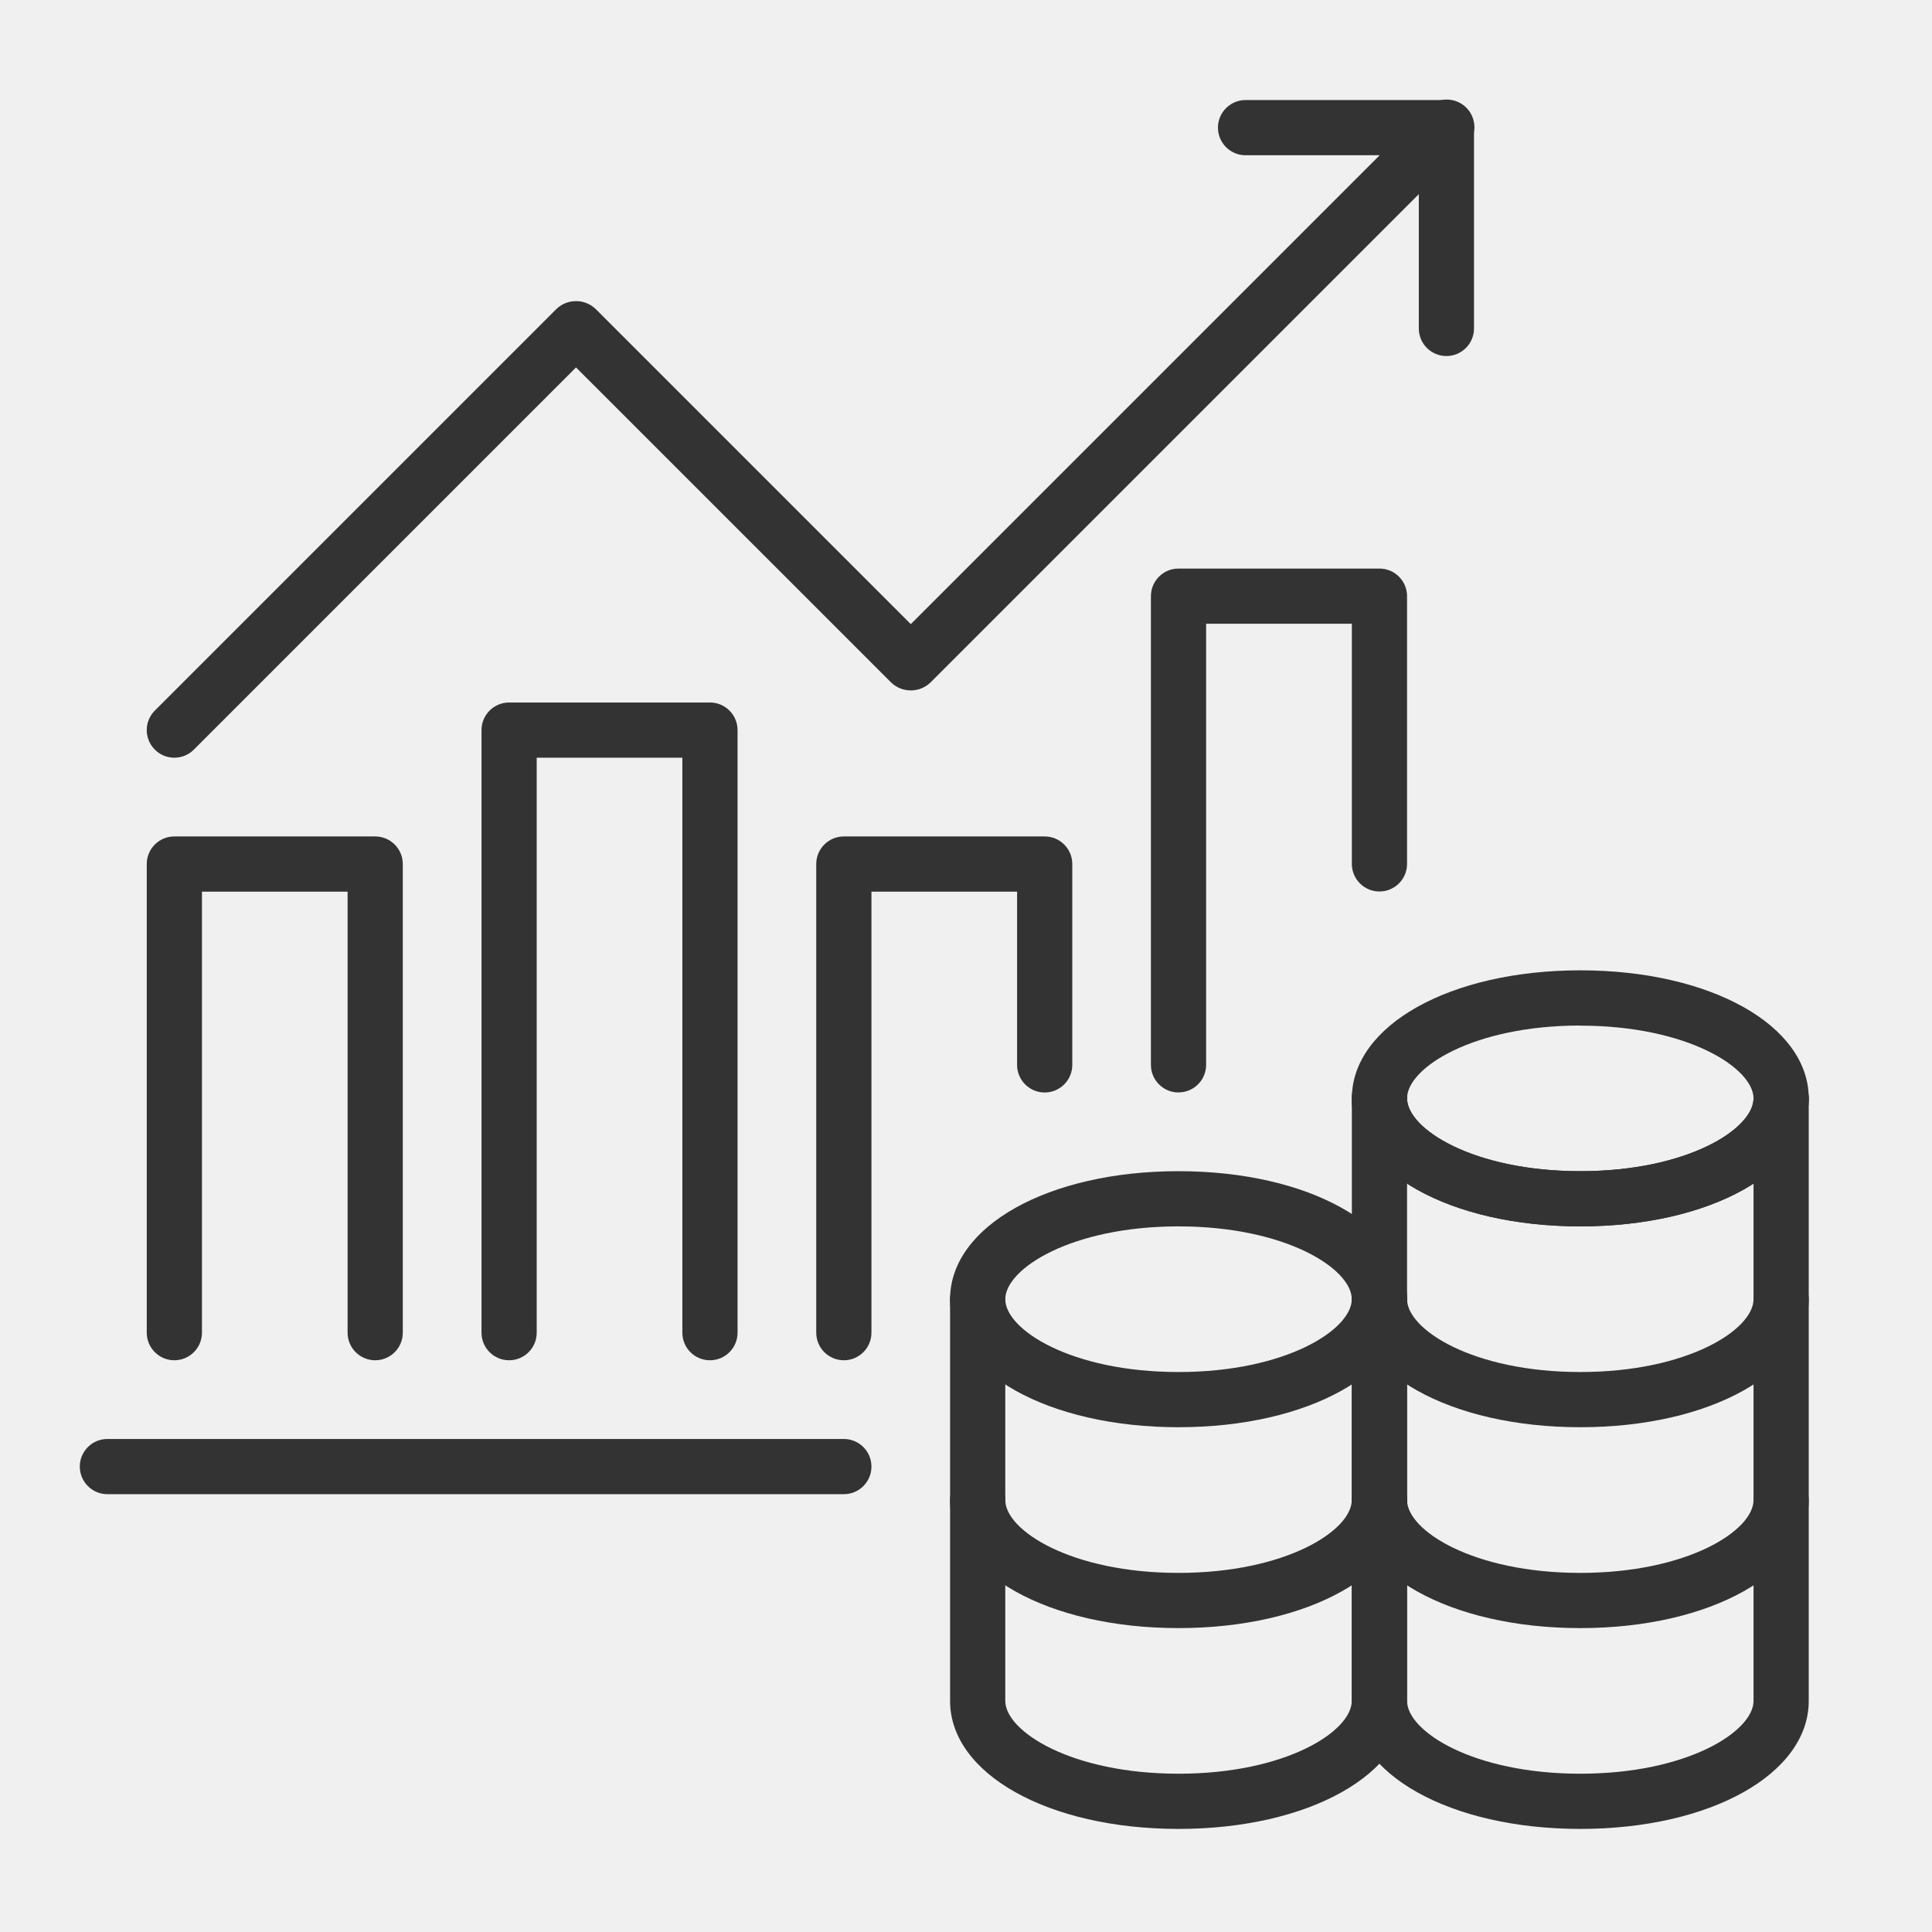
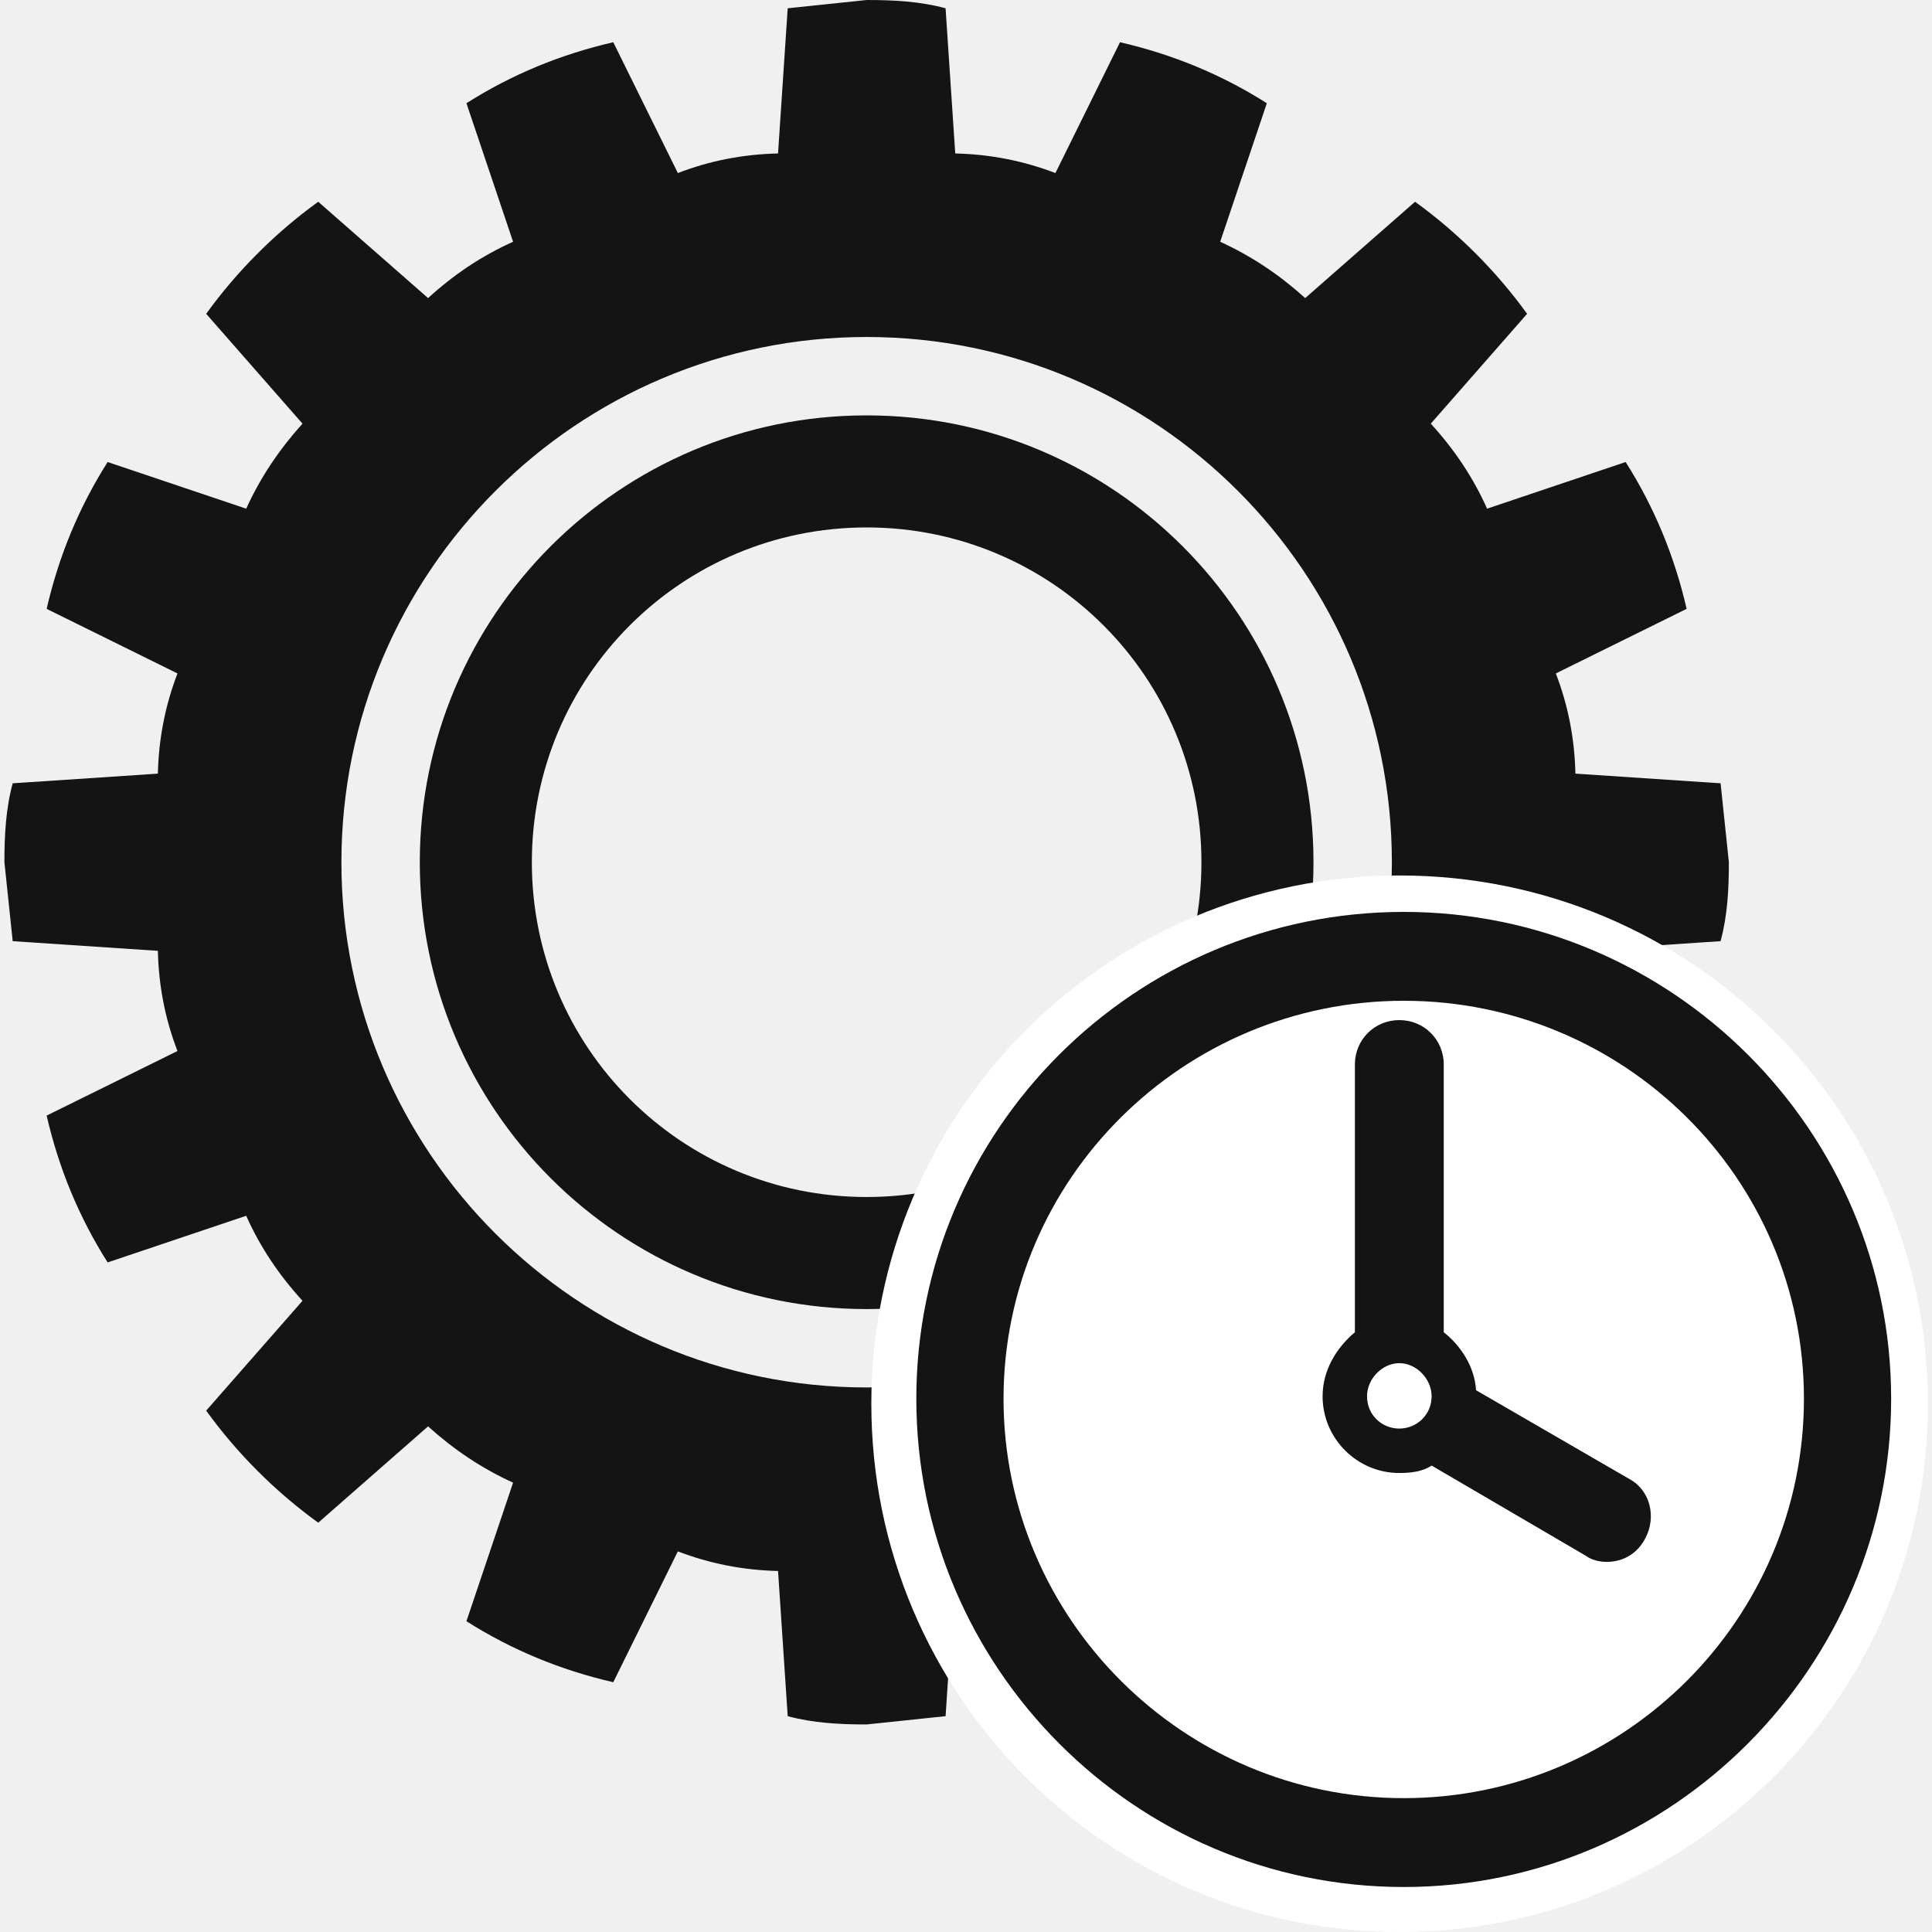
- <svg xmlns="http://www.w3.org/2000/svg" id="グループ_2379" data-name="グループ 2379" width="70" height="70" viewBox="0 0 70 70">
+ <svg xmlns="http://www.w3.org/2000/svg" id="_レイヤー_2" data-name="レイヤー 2" viewBox="0 0 70 70">
  <defs>
-     <clipPath id="clip-path">
-       <rect id="長方形_12556" data-name="長方形 12556" width="70" height="70" fill="none" />
+     <style>
+       .cls-1 {
+         fill: none;
+       }
+ 
+       .cls-2 {
+         fill: #fff;
+       }
+ 
+       .cls-2, .cls-3 {
+         fill-rule: evenodd;
+       }
+ 
+       .cls-3 {
+         fill: #141414;
+       }
+ 
+       .cls-4 {
+         clip-path: url(#clippath);
+       }
+     </style>
+     <clipPath id="clippath">
+       <rect class="cls-1" width="70" height="70" />
    </clipPath>
  </defs>
-   <g id="グループ_2378" data-name="グループ 2378" clip-path="url(#clip-path)">
-     <path id="パス_4185" data-name="パス 4185" d="M42.7,51.711c-4.719,0-8.277-1.994-8.277-4.638s3.558-4.639,8.277-4.639,8.277,1.994,8.277,4.639-3.558,4.638-8.277,4.638m0-7.277c-3.889,0-6.277,1.537-6.277,2.639s2.388,2.638,6.277,2.638,6.277-1.537,6.277-2.638-2.388-2.639-6.277-2.639" fill="#333" />
-     <path id="パス_4186" data-name="パス 4186" d="M42.7,58.989c-4.719,0-8.277-1.994-8.277-4.639a1,1,0,0,1,2,0c0,1.1,2.388,2.639,6.277,2.639s6.277-1.537,6.277-2.639a1,1,0,0,1,2,0c0,2.645-3.558,4.639-8.277,4.639" fill="#333" />
-     <path id="パス_4187" data-name="パス 4187" d="M42.7,66.265c-4.719,0-8.277-1.994-8.277-4.639V47.073a1,1,0,1,1,2,0V61.626c0,1.1,2.388,2.639,6.277,2.639s6.277-1.537,6.277-2.639V47.073a1,1,0,1,1,2,0V61.626c0,2.645-3.558,4.639-8.277,4.639" fill="#333" />
-     <path id="パス_4188" data-name="パス 4188" d="M57.257,44.434c-4.719,0-8.277-1.994-8.277-4.638s3.558-4.639,8.277-4.639,8.277,1.994,8.277,4.639-3.558,4.638-8.277,4.638m0-7.277c-3.889,0-6.277,1.537-6.277,2.639s2.388,2.638,6.277,2.638S63.534,40.9,63.534,39.8s-2.388-2.639-6.277-2.639" fill="#333" />
-     <path id="パス_4189" data-name="パス 4189" d="M57.257,58.989c-4.719,0-8.277-1.994-8.277-4.639a1,1,0,0,1,2,0c0,1.1,2.388,2.639,6.277,2.639s6.277-1.537,6.277-2.639a1,1,0,1,1,2,0c0,2.645-3.558,4.639-8.277,4.639" fill="#333" />
-     <path id="パス_4190" data-name="パス 4190" d="M57.257,51.711c-4.719,0-8.277-1.994-8.277-4.639a1,1,0,1,1,2,0c0,1.1,2.388,2.639,6.277,2.639s6.277-1.537,6.277-2.639a1,1,0,1,1,2,0c0,2.645-3.558,4.639-8.277,4.639" fill="#333" />
-     <path id="パス_4191" data-name="パス 4191" d="M57.257,44.434c-4.719,0-8.277-1.994-8.277-4.639a1,1,0,0,1,2,0c0,1.1,2.388,2.639,6.277,2.639s6.277-1.537,6.277-2.639a1,1,0,1,1,2,0c0,2.645-3.558,4.639-8.277,4.639" fill="#333" />
-     <path id="パス_4192" data-name="パス 4192" d="M57.257,66.265c-4.719,0-8.277-1.994-8.277-4.639V39.795a1,1,0,0,1,2,0V61.626c0,1.1,2.388,2.639,6.277,2.639s6.277-1.537,6.277-2.639V39.795a1,1,0,1,1,2,0V61.626c0,2.645-3.558,4.639-8.277,4.639" fill="#333" />
-     <path id="パス_4193" data-name="パス 4193" d="M13.594,49.285a1,1,0,0,1-1-1V32.306H7.317V48.285a1,1,0,0,1-2,0V31.306a1,1,0,0,1,1-1h7.277a1,1,0,0,1,1,1V48.285a1,1,0,0,1-1,1" fill="#333" />
-     <path id="パス_4194" data-name="パス 4194" d="M25.723,49.285a1,1,0,0,1-1-1V27.453H19.446V48.285a1,1,0,0,1-2,0V26.453a1,1,0,0,1,1-1h7.277a1,1,0,0,1,1,1V48.285a1,1,0,0,1-1,1" fill="#333" />
-     <path id="パス_4195" data-name="パス 4195" d="M30.574,49.285a1,1,0,0,1-1-1V31.306a1,1,0,0,1,1-1h7.277a1,1,0,0,1,1,1v7.277a1,1,0,0,1-2,0V32.306H31.574V48.285a1,1,0,0,1-1,1" fill="#333" />
-     <path id="パス_4196" data-name="パス 4196" d="M42.7,39.582a1,1,0,0,1-1-1V21.6a1,1,0,0,1,1-1H49.98a1,1,0,0,1,1,1v9.7a1,1,0,0,1-2,0V22.6H43.7v15.98a1,1,0,0,1-1,1" fill="#333" />
-     <path id="パス_4197" data-name="パス 4197" d="M30.574,54.137H3.891a1,1,0,1,1,0-2H30.574a1,1,0,1,1,0,2" fill="#333" />
-     <path id="パス_4198" data-name="パス 4198" d="M6.317,27.453a1,1,0,0,1-.707-1.707L20.164,11.191a1.029,1.029,0,0,1,1.414,0L33,22.613l18.7-18.7a1,1,0,1,1,1.414,1.414L33.707,24.734a1.029,1.029,0,0,1-1.414,0L20.871,13.313,7.024,27.16a1,1,0,0,1-.707.293" fill="#333" />
-     <path id="パス_4199" data-name="パス 4199" d="M52.406,12.9a1,1,0,0,1-1-1V5.625H45.129a1,1,0,0,1,0-2h7.277a1,1,0,0,1,1,1V11.9a1,1,0,0,1-1,1" fill="#333" />
+   <g id="_レイヤー_1-2" data-name="レイヤー 1">
+     <g class="cls-4">
+       <g>
+         <path class="cls-3" d="M31.4,0c.98,0,1.94.05,2.86.3l.35,5.26c1.28.03,2.48.27,3.63.71l2.34-4.74c1.91.44,3.68,1.17,5.32,2.21l-1.69,5.02c1.14.52,2.15,1.2,3.08,2.04l3.98-3.49c1.55,1.12,2.94,2.51,4.06,4.06l-3.49,3.98c.85.93,1.53,1.94,2.04,3.08l5.02-1.69c1.04,1.64,1.77,3.41,2.21,5.32l-4.74,2.34c.44,1.14.68,2.34.71,3.63l5.26.35.3,2.86c0,.98-.05,1.94-.3,2.86l-5.26.35c-.03,1.28-.27,2.48-.71,3.63l4.74,2.34c-.44,1.91-1.17,3.68-2.21,5.32l-5.02-1.69c-.52,1.14-1.2,2.15-2.04,3.08l3.49,3.98c-1.12,1.55-2.51,2.94-4.06,4.06l-3.98-3.49c-.93.85-1.94,1.53-3.08,2.04l1.69,5.02c-1.64,1.04-3.41,1.77-5.32,2.21l-2.34-4.74c-1.14.44-2.34.68-3.63.71l-.35,5.26-2.86.3c-.98,0-1.94-.05-2.86-.3l-.35-5.26c-1.28-.03-2.48-.27-3.63-.71l-2.34,4.74c-1.91-.44-3.68-1.17-5.32-2.21l1.69-5.02c-1.14-.52-2.15-1.2-3.08-2.04l-3.98,3.49c-1.55-1.12-2.94-2.51-4.06-4.06l3.49-3.98c-.85-.93-1.53-1.94-2.04-3.08l-5.02,1.69c-1.04-1.64-1.77-3.41-2.21-5.32l4.74-2.34c-.44-1.14-.68-2.34-.71-3.63l-5.26-.35-.3-2.86c0-.98.05-1.94.3-2.86l5.26-.35c.03-1.28.27-2.48.71-3.63l-4.74-2.34c.44-1.91,1.17-3.68,2.21-5.32l5.02,1.69c.52-1.14,1.2-2.15,2.04-3.08l-3.49-3.98c1.12-1.55,2.51-2.94,4.06-4.06l3.98,3.49c.93-.85,1.94-1.53,3.08-2.04l-1.69-5.02c1.64-1.04,3.41-1.77,5.32-2.21l2.34,4.74c1.14-.44,2.34-.68,3.63-.71l.35-5.26,2.86-.3ZM31.4,12.21c-10.49,0-19.03,8.53-19.03,19.03s8.53,19.03,19.03,19.03,19.03-8.53,19.03-19.03-8.53-19.03-19.03-19.03Z" />
+         <path class="cls-3" d="M31.4,15.05c8.94,0,16.19,7.25,16.19,16.19s-7.25,16.19-16.19,16.19-16.19-7.25-16.19-16.19,7.25-16.19,16.19-16.19ZM31.4,19.11c-6.71,0-12.13,5.42-12.13,12.13s5.42,12.13,12.13,12.13,12.13-5.42,12.13-12.13-5.42-12.13-12.13-12.13Z" />
+         <path class="cls-2" d="M31.57,50.86c0-10.58,8.56-19.14,19.14-19.14s19.14,8.56,19.14,19.14-8.56,19.14-19.14,19.14-19.14-8.56-19.14-19.14Z" />
+         <path class="cls-3" d="M50.7,51.76c-.63,0-1.17-.49-1.17-1.17,0-.63.55-1.2,1.17-1.2s1.17.57,1.17,1.2c0,.68-.55,1.17-1.17,1.17ZM59.04,53.59l-5.56-3.22c-.05-.85-.55-1.61-1.17-2.1v-9.7c0-.9-.71-1.61-1.61-1.61s-1.61.71-1.61,1.61v9.7c-.68.57-1.17,1.39-1.17,2.32,0,1.53,1.25,2.78,2.78,2.78.41,0,.85-.05,1.17-.27l5.59,3.27c.19.14.46.22.76.22.55,0,1.09-.27,1.39-.85.41-.76.19-1.74-.57-2.15Z" />
+         <path class="cls-3" d="M50.86,65.15c-7.99,0-14.5-6.51-14.5-14.47s6.51-14.42,14.5-14.42,14.5,6.43,14.5,14.42-6.51,14.47-14.5,14.47ZM50.86,33.04c-9.73,0-17.66,7.9-17.66,17.64s7.93,17.69,17.66,17.69,17.66-7.99,17.66-17.69-7.93-17.64-17.66-17.64Z" />
+       </g>
+     </g>
  </g>
</svg>
